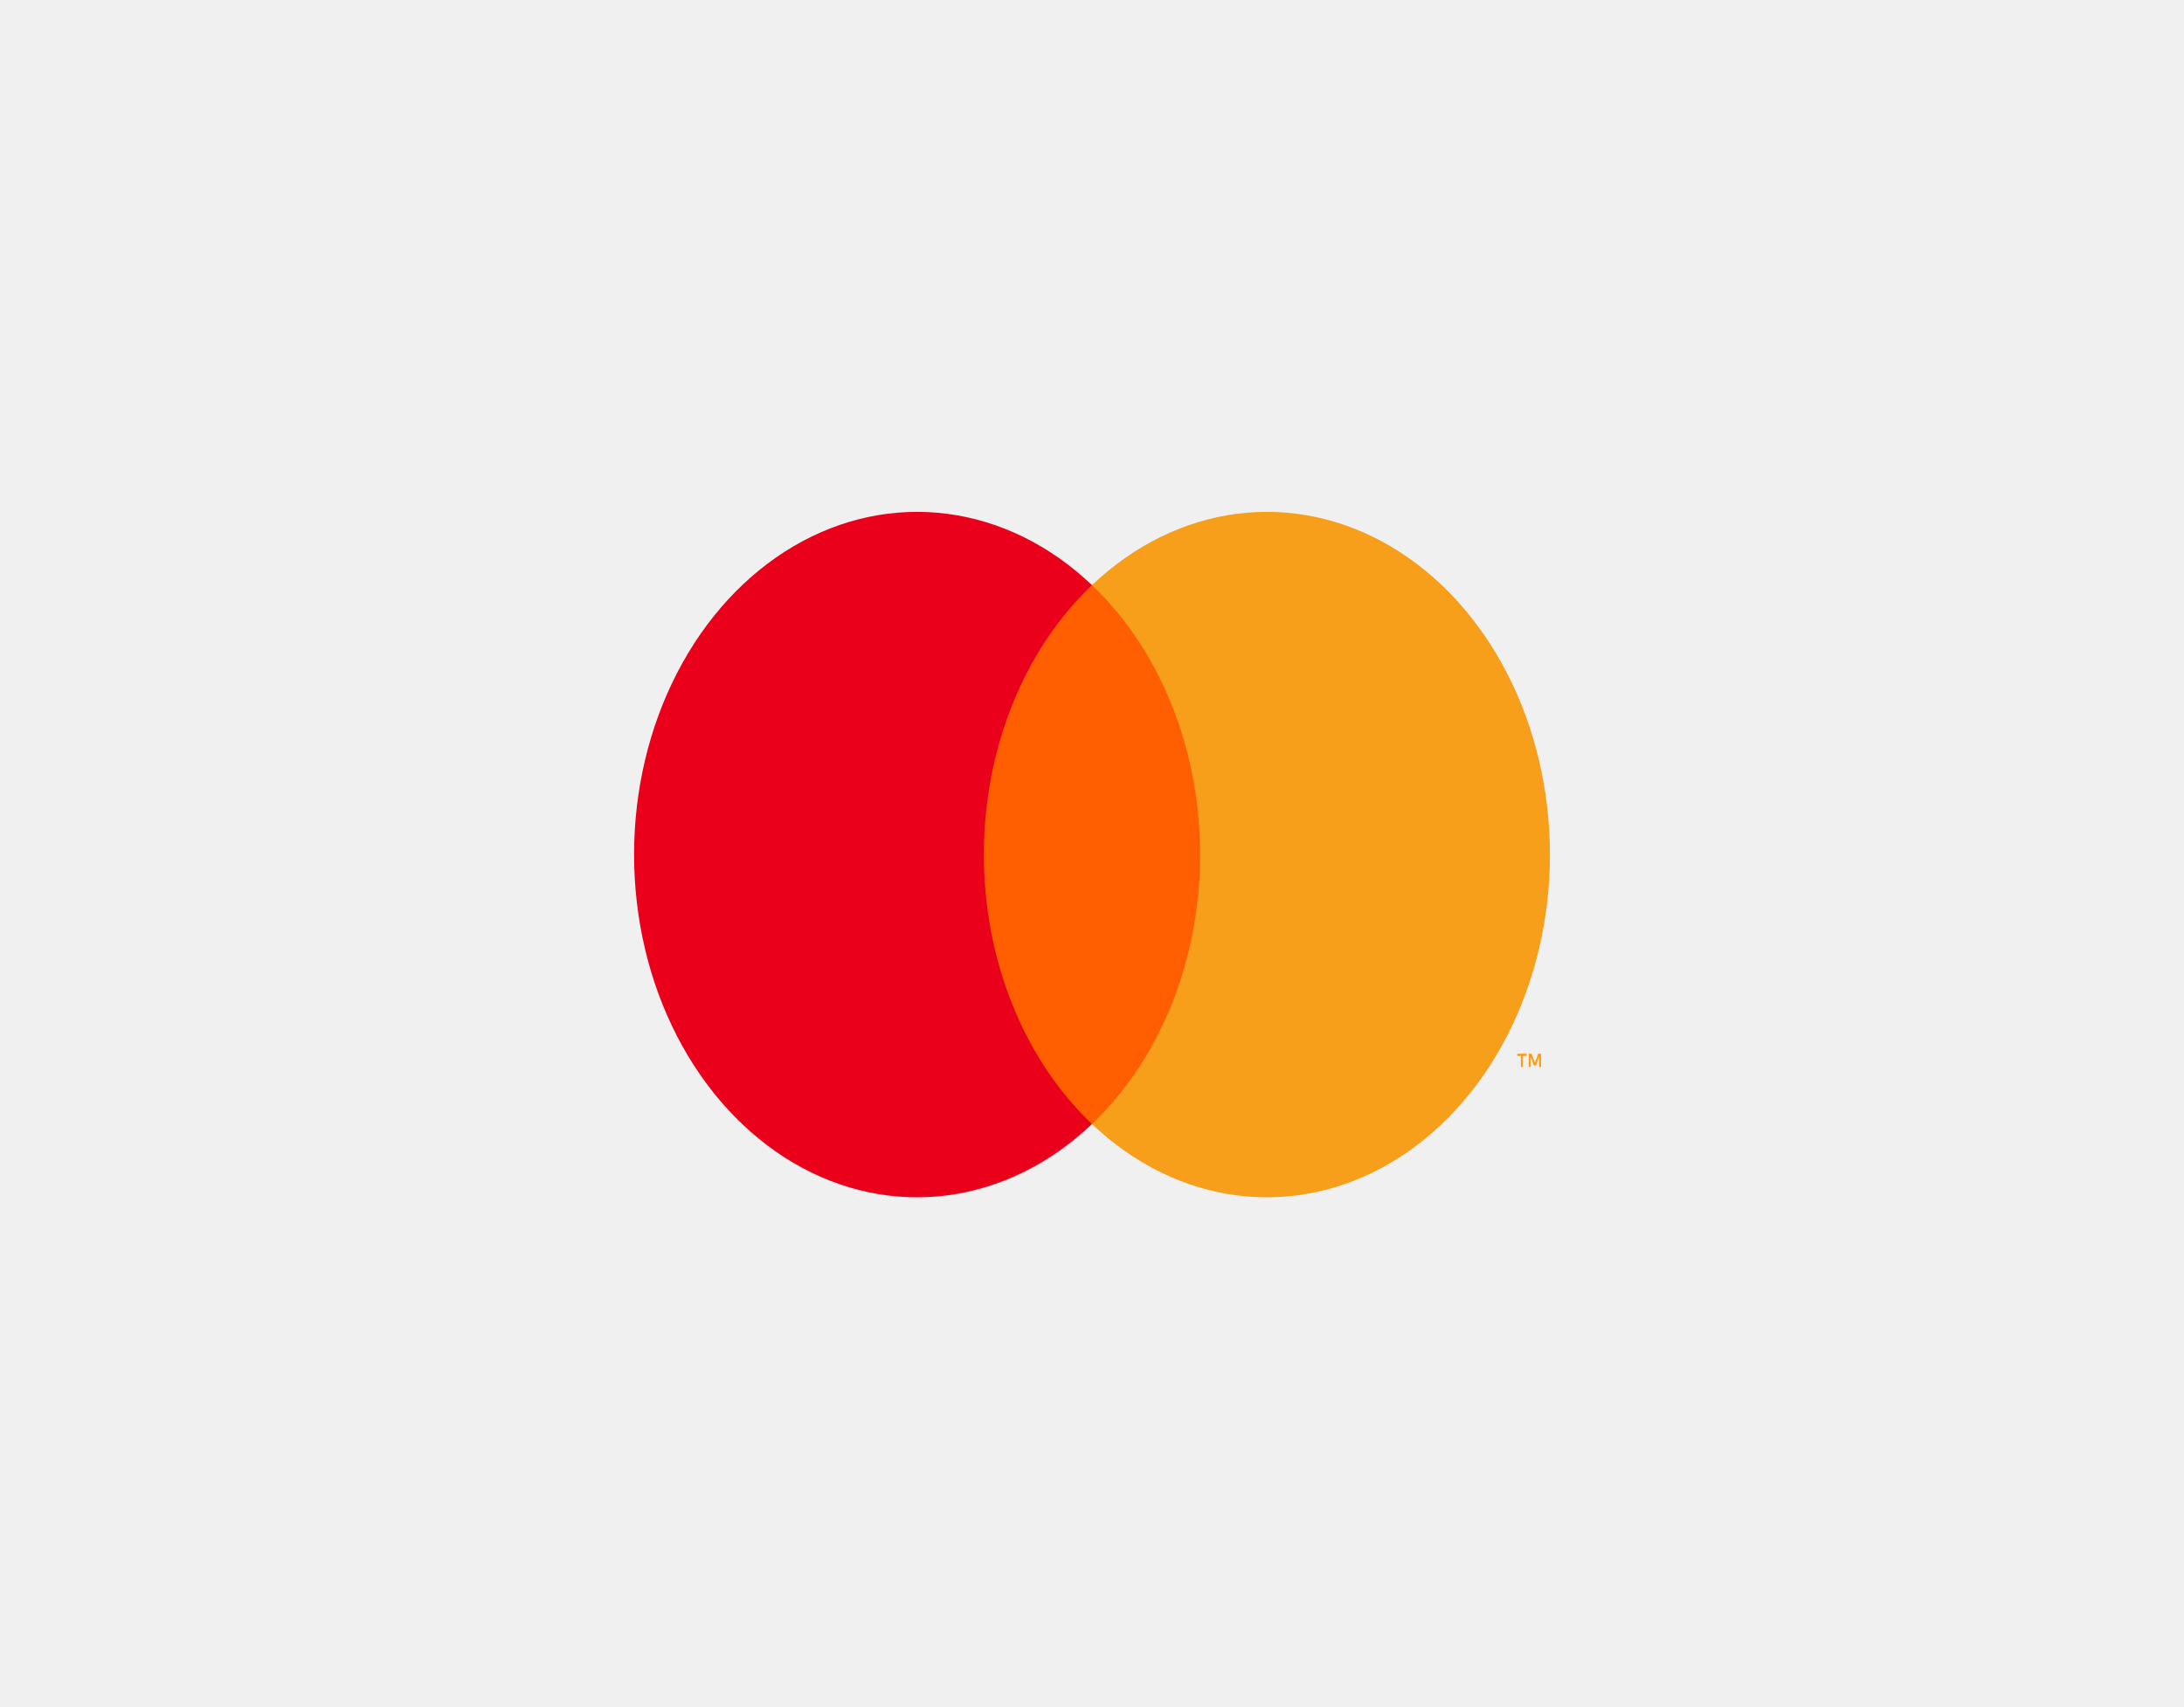
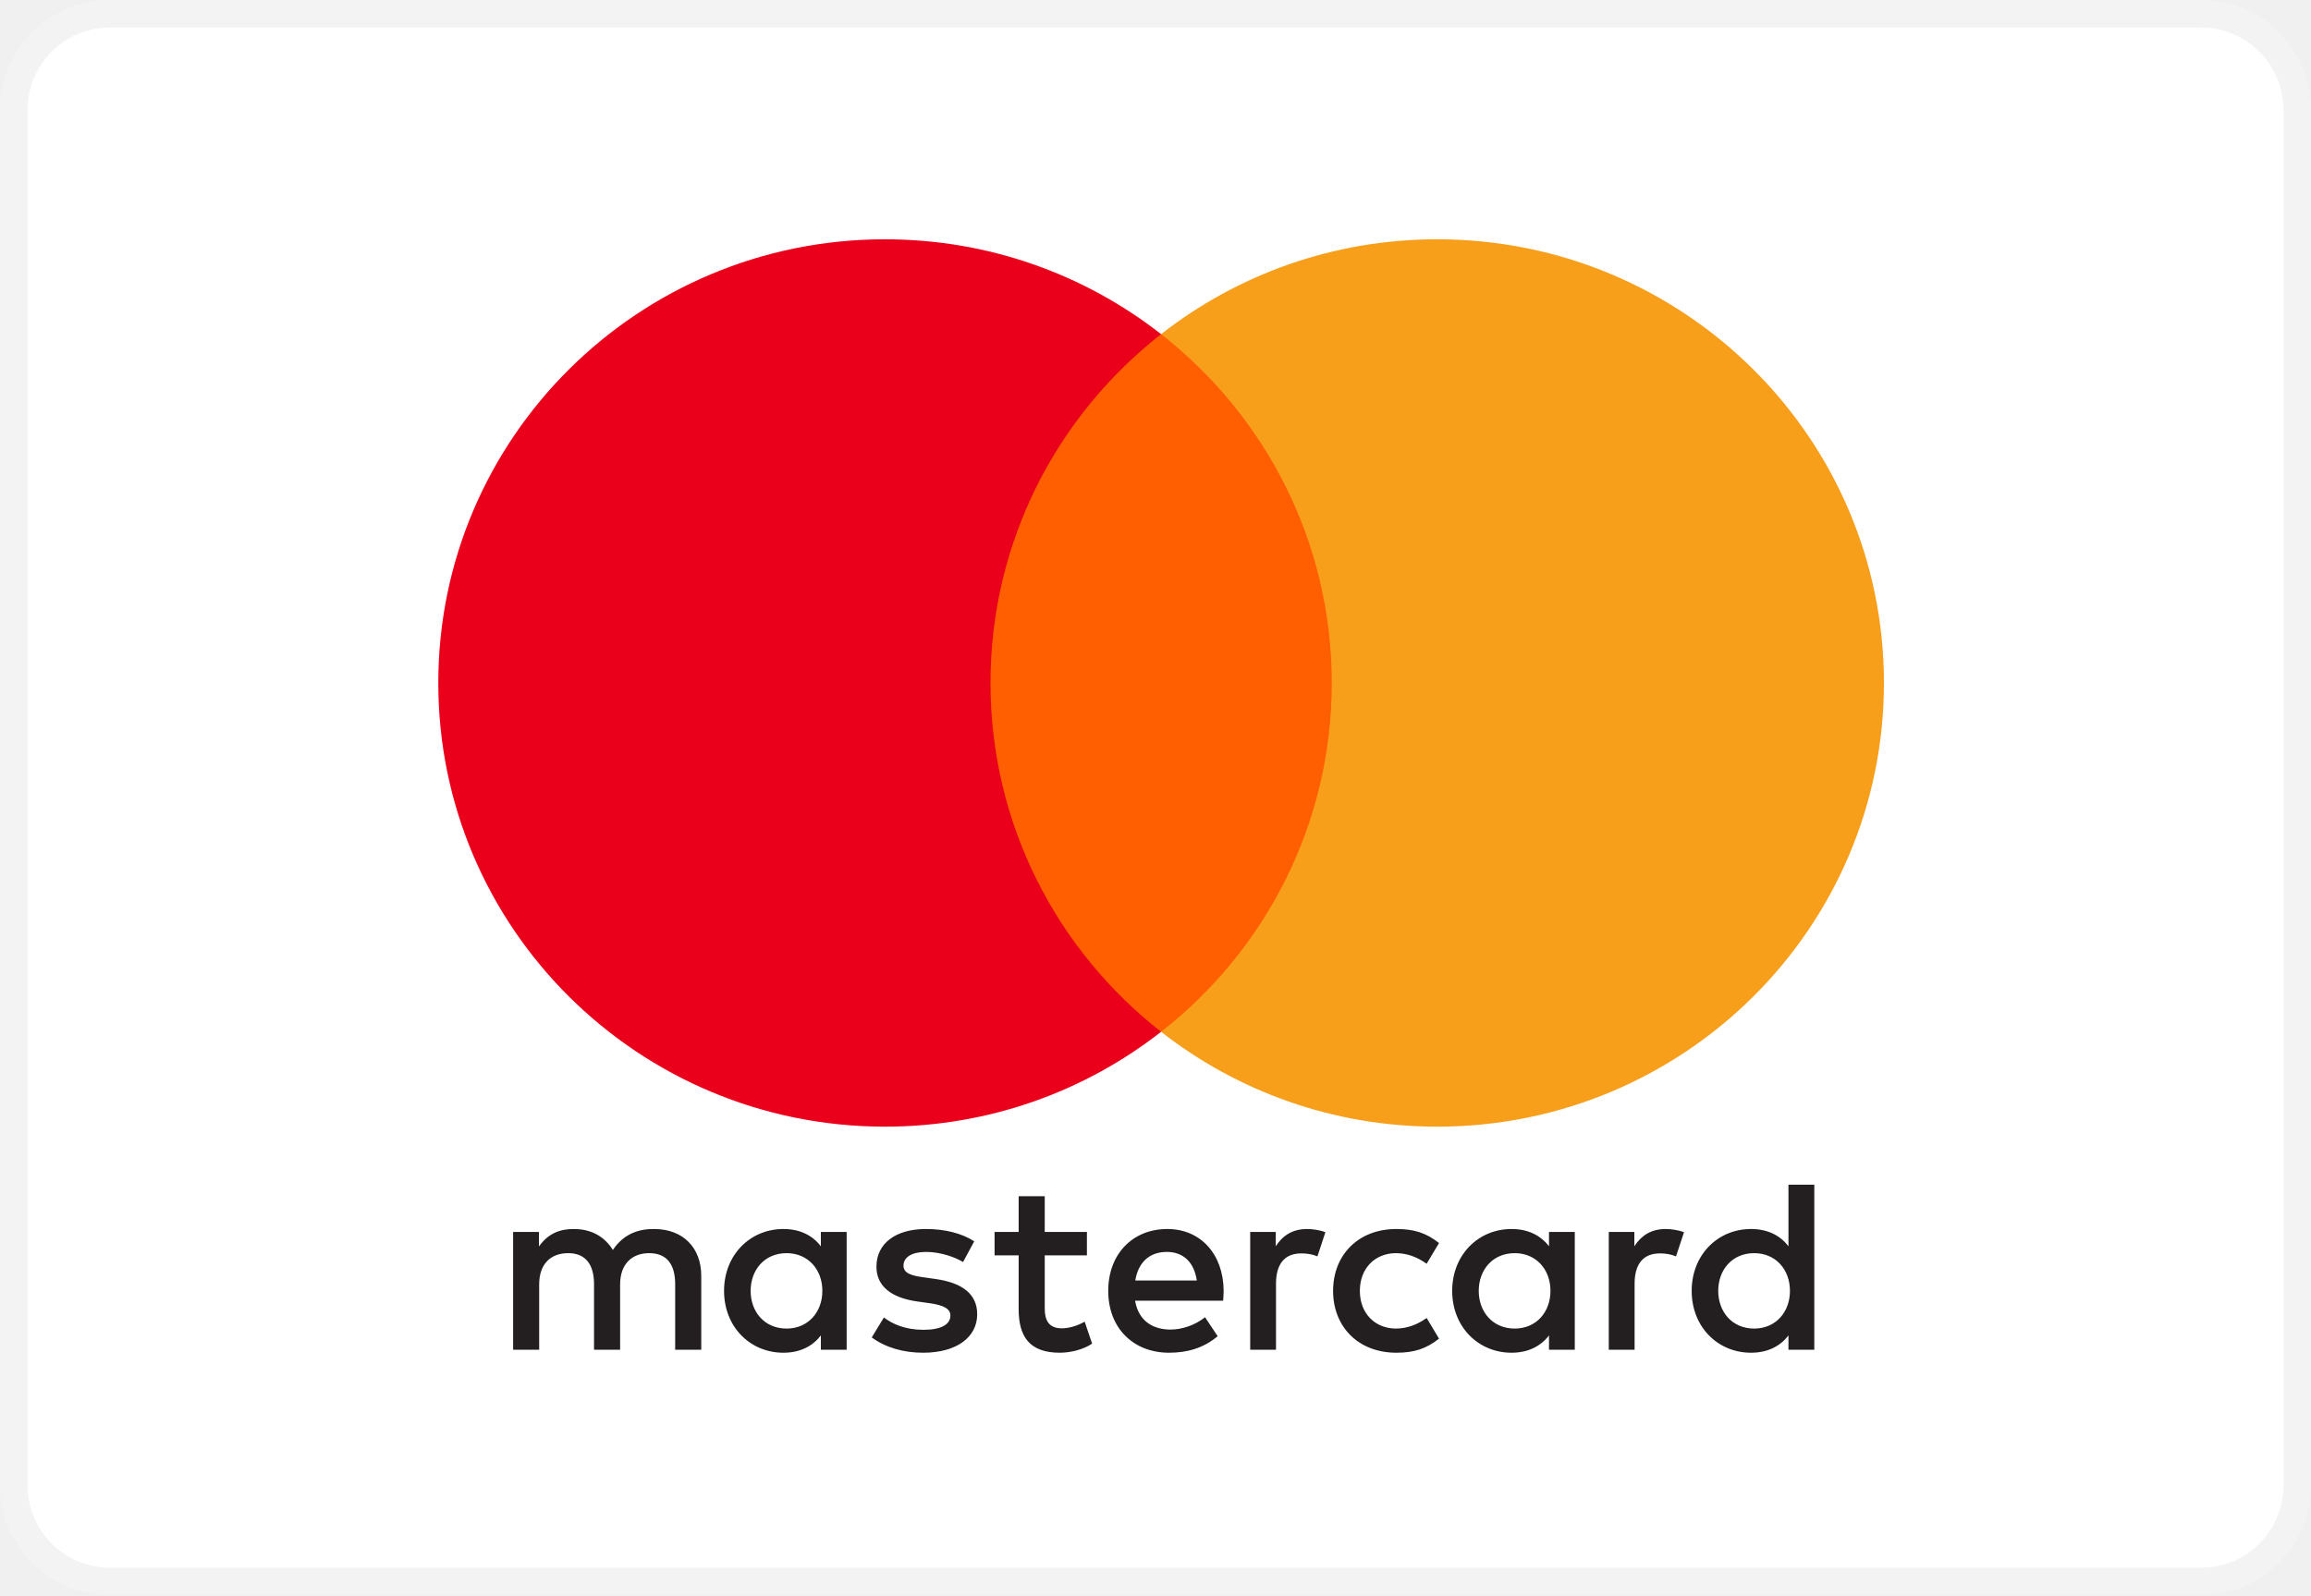
- <svg xmlns="http://www.w3.org/2000/svg" width="64" height="50" viewBox="0 0 64 50" fill="none">
-   <path d="M35.629 17.147H28.372V32.939H35.629V17.147Z" fill="#FF5F00" />
-   <path d="M28.832 25.043C28.831 23.522 29.116 22.021 29.665 20.653C30.213 19.285 31.012 18.086 32 17.147C30.777 15.983 29.307 15.258 27.76 15.057C26.212 14.856 24.649 15.186 23.25 16.01C21.85 16.834 20.67 18.117 19.844 19.715C19.018 21.312 18.581 23.159 18.581 25.043C18.581 26.928 19.018 28.774 19.844 30.372C20.67 31.969 21.85 33.253 23.25 34.077C24.649 34.9 26.212 35.23 27.76 35.029C29.307 34.828 30.777 34.104 32 32.939C31.012 32 30.213 30.802 29.665 29.433C29.116 28.066 28.831 26.564 28.832 25.043Z" fill="#EB001B" />
-   <path d="M45.419 25.043C45.419 26.928 44.981 28.774 44.156 30.372C43.33 31.969 42.15 33.253 40.75 34.077C39.351 34.9 37.788 35.23 36.24 35.029C34.693 34.828 33.224 34.104 32 32.939C32.987 31.999 33.785 30.8 34.334 29.433C34.883 28.065 35.168 26.564 35.168 25.043C35.168 23.523 34.883 22.022 34.334 20.654C33.785 19.286 32.987 18.087 32 17.147C33.224 15.983 34.693 15.258 36.24 15.057C37.788 14.856 39.351 15.186 40.75 16.01C42.15 16.834 43.33 18.117 44.156 19.715C44.981 21.312 45.419 23.159 45.419 25.043Z" fill="#F79E1B" />
-   <path d="M44.628 31.267V30.943H44.736V30.878H44.461V30.943H44.569V31.267H44.628ZM45.16 31.267V30.877H45.076L44.98 31.145L44.883 30.877H44.799V31.267H44.858V30.973L44.949 31.226H45.01L45.101 30.972V31.267H45.16Z" fill="#F79E1B" />
+ <svg xmlns="http://www.w3.org/2000/svg" width="84" height="58" viewBox="0 0 84 58" fill="none">
+   <rect x="0.5" y="0.5" width="83" height="57" rx="3.5" fill="white" stroke="#F3F3F3" />
+   <path fill-rule="evenodd" clip-rule="evenodd" d="M30.774 44.791V46.933V49.074H29.837V48.554C29.54 48.94 29.088 49.182 28.475 49.182C27.266 49.182 26.318 48.242 26.318 46.933C26.318 45.625 27.266 44.684 28.475 44.684C29.088 44.684 29.54 44.926 29.837 45.311V44.791H30.774ZM28.592 45.562C27.78 45.562 27.284 46.18 27.284 46.933C27.284 47.686 27.78 48.304 28.592 48.304C29.367 48.304 29.891 47.712 29.891 46.933C29.891 46.153 29.367 45.562 28.592 45.562ZM62.454 46.933C62.454 46.18 62.95 45.562 63.762 45.562C64.538 45.562 65.061 46.153 65.061 46.933C65.061 47.712 64.538 48.304 63.762 48.304C62.95 48.304 62.454 47.686 62.454 46.933ZM65.946 43.072V46.933V49.074H65.007V48.554C64.71 48.94 64.259 49.182 63.645 49.182C62.436 49.182 61.489 48.242 61.489 46.933C61.489 45.625 62.436 44.684 63.645 44.684C64.259 44.684 64.71 44.926 65.007 45.311V43.072H65.946ZM42.411 45.517C43.015 45.517 43.403 45.894 43.502 46.556H41.265C41.365 45.938 41.743 45.517 42.411 45.517ZM40.282 46.933C40.282 45.597 41.166 44.684 42.43 44.684C43.638 44.684 44.468 45.597 44.477 46.933C44.477 47.058 44.468 47.175 44.458 47.291H41.257C41.392 48.062 41.942 48.34 42.546 48.34C42.979 48.34 43.439 48.178 43.801 47.892L44.26 48.582C43.737 49.021 43.142 49.182 42.493 49.182C41.202 49.182 40.282 48.295 40.282 46.933ZM53.749 46.933C53.749 46.18 54.246 45.562 55.057 45.562C55.833 45.562 56.356 46.153 56.356 46.933C56.356 47.712 55.833 48.304 55.057 48.304C54.246 48.304 53.749 47.686 53.749 46.933ZM57.24 44.791V46.933V49.074H56.303V48.554C56.004 48.94 55.554 49.182 54.941 49.182C53.732 49.182 52.784 48.242 52.784 46.933C52.784 45.625 53.732 44.684 54.941 44.684C55.554 44.684 56.004 44.926 56.303 45.311V44.791H57.24ZM48.455 46.933C48.455 48.232 49.365 49.182 50.755 49.182C51.405 49.182 51.837 49.038 52.306 48.671L51.856 47.919C51.504 48.17 51.134 48.304 50.727 48.304C49.979 48.295 49.428 47.757 49.428 46.933C49.428 46.108 49.979 45.571 50.727 45.562C51.134 45.562 51.504 45.696 51.856 45.947L52.306 45.194C51.837 44.827 51.405 44.684 50.755 44.684C49.365 44.684 48.455 45.633 48.455 46.933ZM59.405 45.311C59.648 44.935 60.001 44.684 60.542 44.684C60.732 44.684 61.002 44.72 61.21 44.801L60.92 45.678C60.722 45.597 60.524 45.571 60.334 45.571C59.721 45.571 59.414 45.965 59.414 46.673V49.074H58.476V44.791H59.405V45.311ZM35.411 45.132C34.96 44.837 34.338 44.684 33.653 44.684C32.56 44.684 31.857 45.204 31.857 46.055C31.857 46.753 32.381 47.184 33.345 47.319L33.788 47.381C34.302 47.453 34.545 47.587 34.545 47.829C34.545 48.16 34.202 48.349 33.562 48.349C32.913 48.349 32.444 48.143 32.128 47.901L31.686 48.626C32.2 49.002 32.85 49.182 33.553 49.182C34.798 49.182 35.519 48.599 35.519 47.784C35.519 47.031 34.952 46.638 34.013 46.503L33.571 46.44C33.166 46.386 32.84 46.306 32.84 46.019C32.84 45.705 33.147 45.517 33.661 45.517C34.211 45.517 34.744 45.724 35.005 45.885L35.411 45.132ZM46.371 45.311C46.614 44.935 46.966 44.684 47.507 44.684C47.697 44.684 47.968 44.72 48.175 44.801L47.886 45.678C47.688 45.597 47.49 45.571 47.3 45.571C46.686 45.571 46.38 45.965 46.38 46.673V49.074H45.442V44.791H46.371V45.311ZM39.507 44.791H37.974V43.492H37.026V44.791H36.151V45.643H37.026V47.596C37.026 48.59 37.414 49.182 38.523 49.182C38.929 49.182 39.398 49.057 39.696 48.851L39.425 48.053C39.145 48.214 38.839 48.295 38.595 48.295C38.126 48.295 37.974 48.008 37.974 47.578V45.643H39.507V44.791ZM25.489 46.386V49.074H24.541V46.691C24.541 45.965 24.235 45.562 23.595 45.562C22.972 45.562 22.54 45.956 22.54 46.7V49.074H21.592V46.691C21.592 45.965 21.277 45.562 20.654 45.562C20.013 45.562 19.598 45.956 19.598 46.7V49.074H18.651V44.791H19.59V45.32C19.942 44.818 20.392 44.684 20.853 44.684C21.511 44.684 21.98 44.971 22.277 45.446C22.675 44.845 23.243 44.675 23.793 44.684C24.84 44.693 25.489 45.374 25.489 46.386Z" fill="#231F20" />
+   <path d="M49.309 37.514H35.1V12.149H49.309V37.514Z" fill="#FF5F00" />
+   <path d="M36.002 24.832C36.002 19.686 38.427 15.103 42.203 12.149C39.442 9.989 35.956 8.7 32.168 8.7C23.2 8.7 15.931 15.922 15.931 24.832C15.931 33.741 23.2 40.963 32.168 40.963C35.956 40.963 39.442 39.674 42.203 37.514C38.427 34.561 36.002 29.977 36.002 24.832Z" fill="#EB001B" />
+   <path d="M68.477 24.832C68.477 33.741 61.208 40.963 52.24 40.963C48.452 40.963 44.966 39.674 42.204 37.514C45.981 34.561 48.407 29.977 48.407 24.832C48.407 19.686 45.981 15.103 42.204 12.149C44.966 9.989 48.452 8.7 52.24 8.7C61.208 8.7 68.477 15.922 68.477 24.832Z" fill="#F79E1B" />
</svg>
